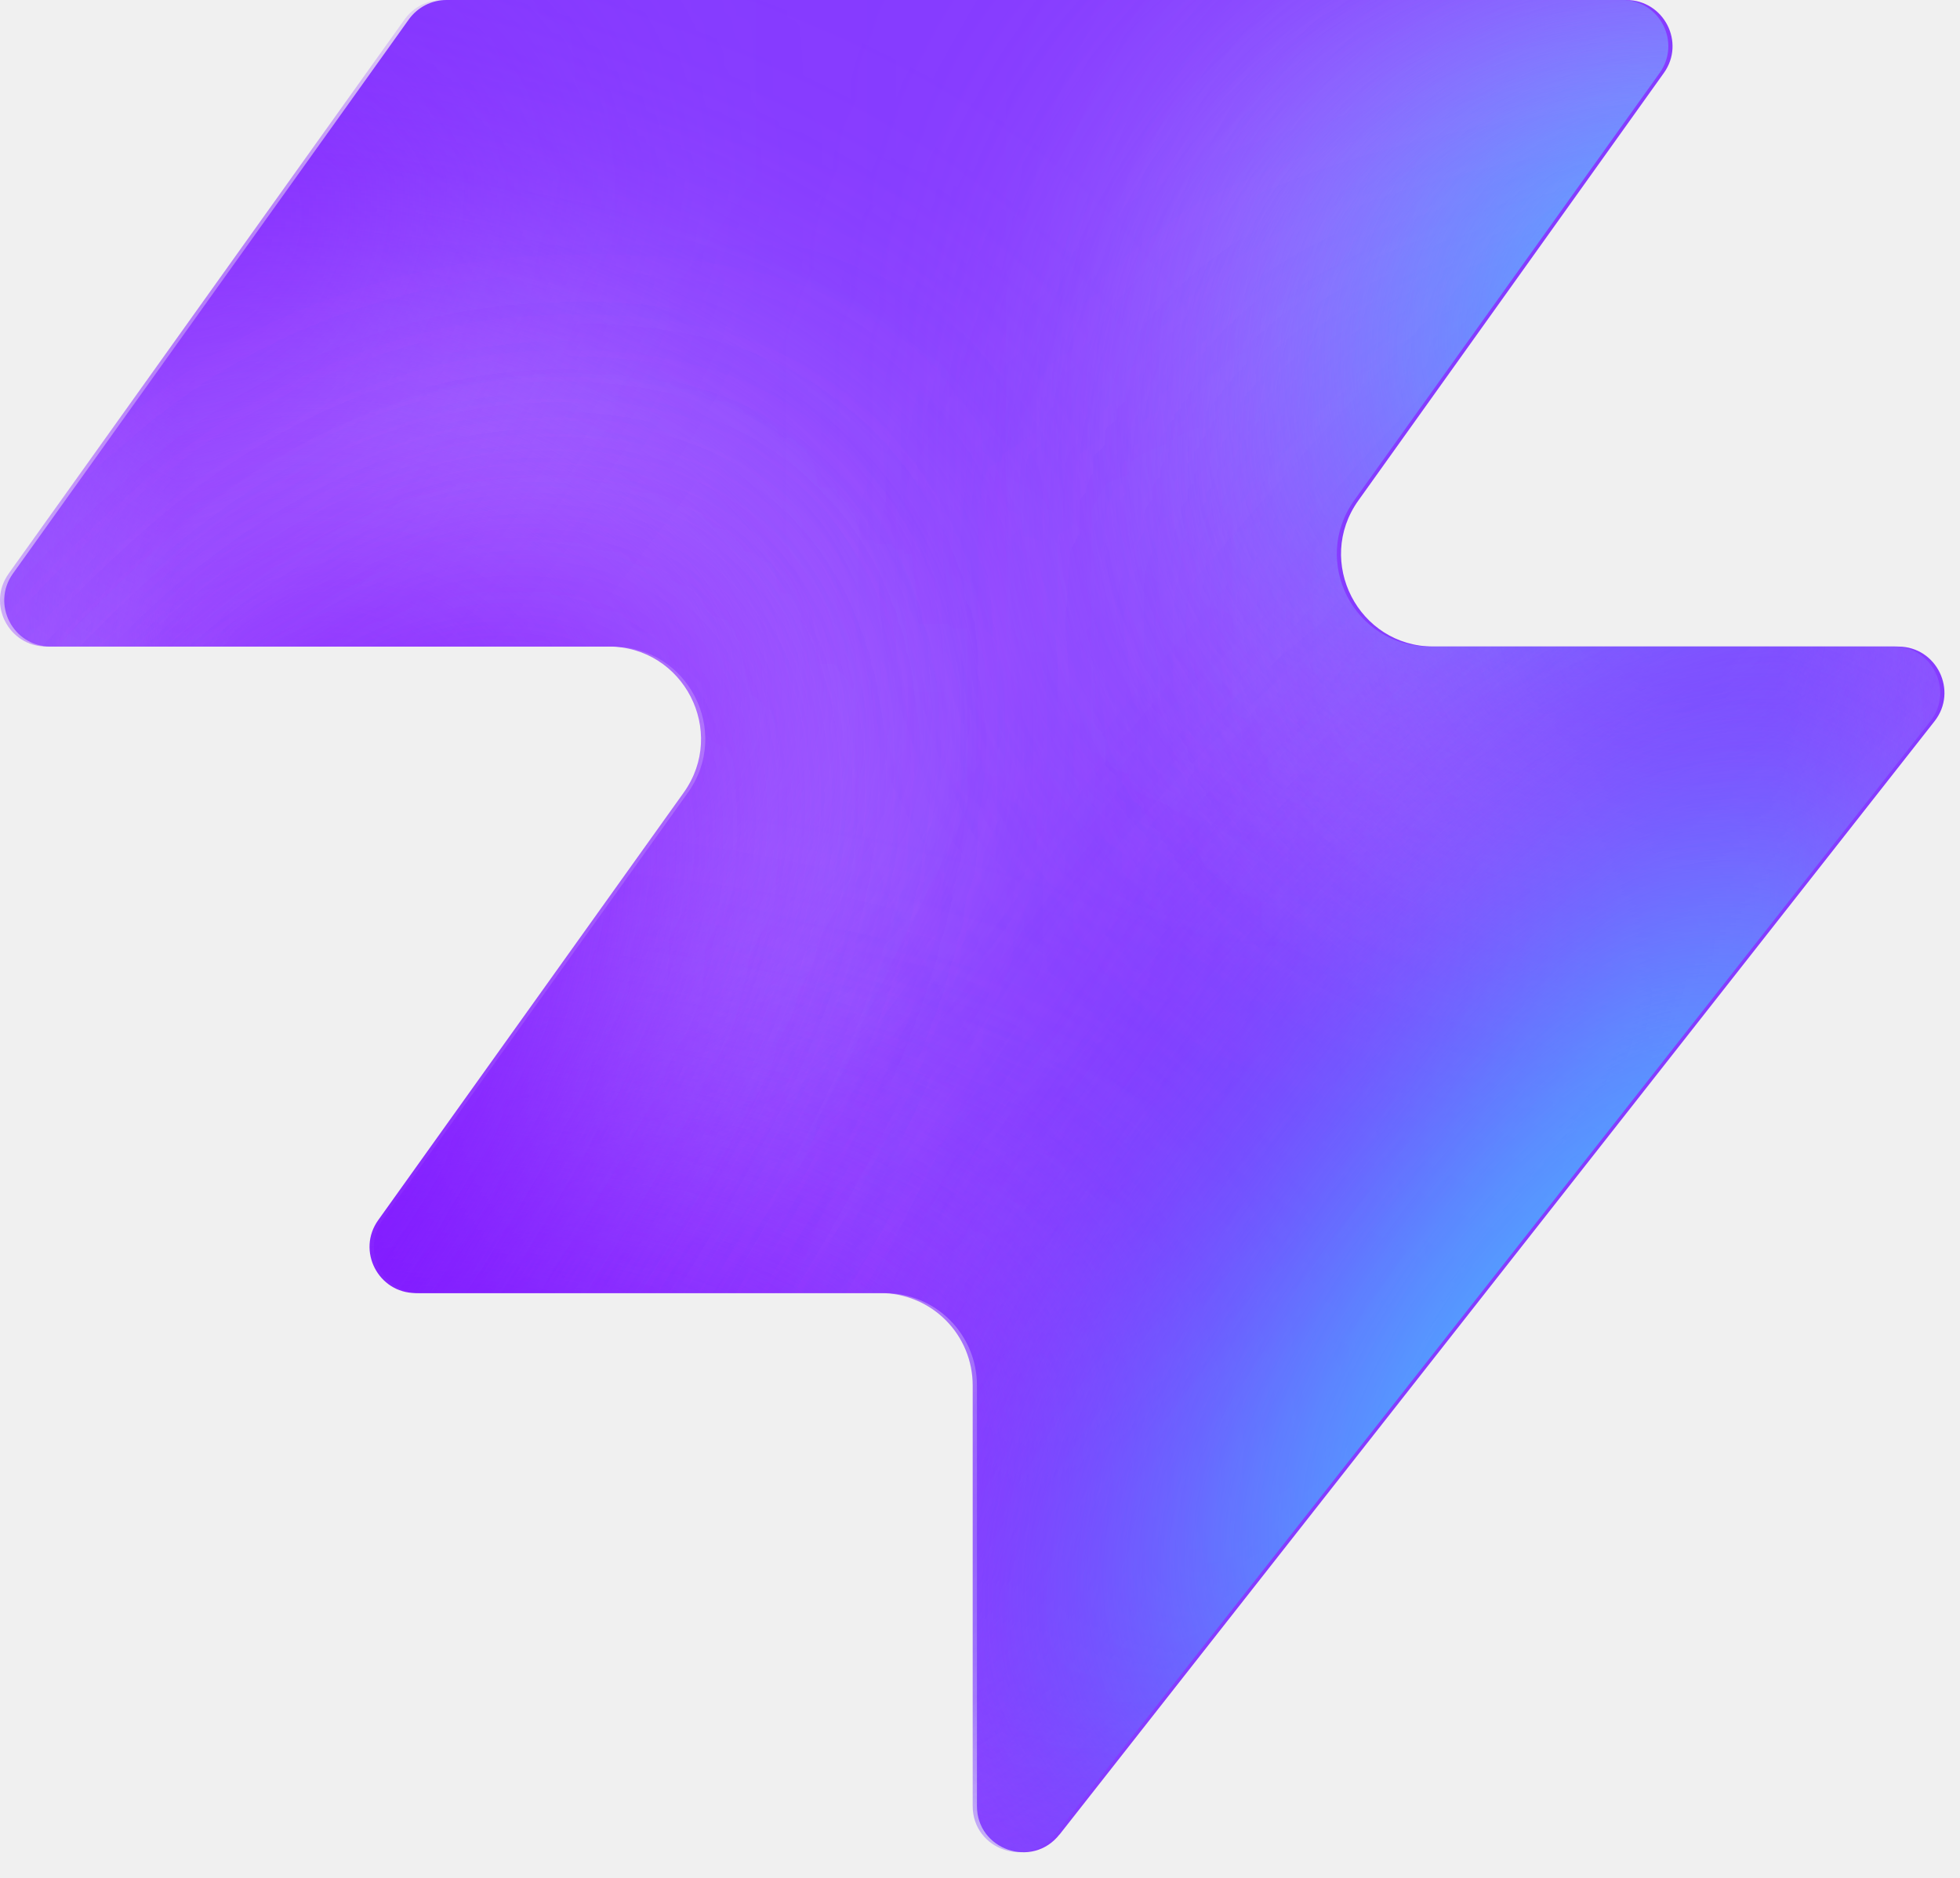
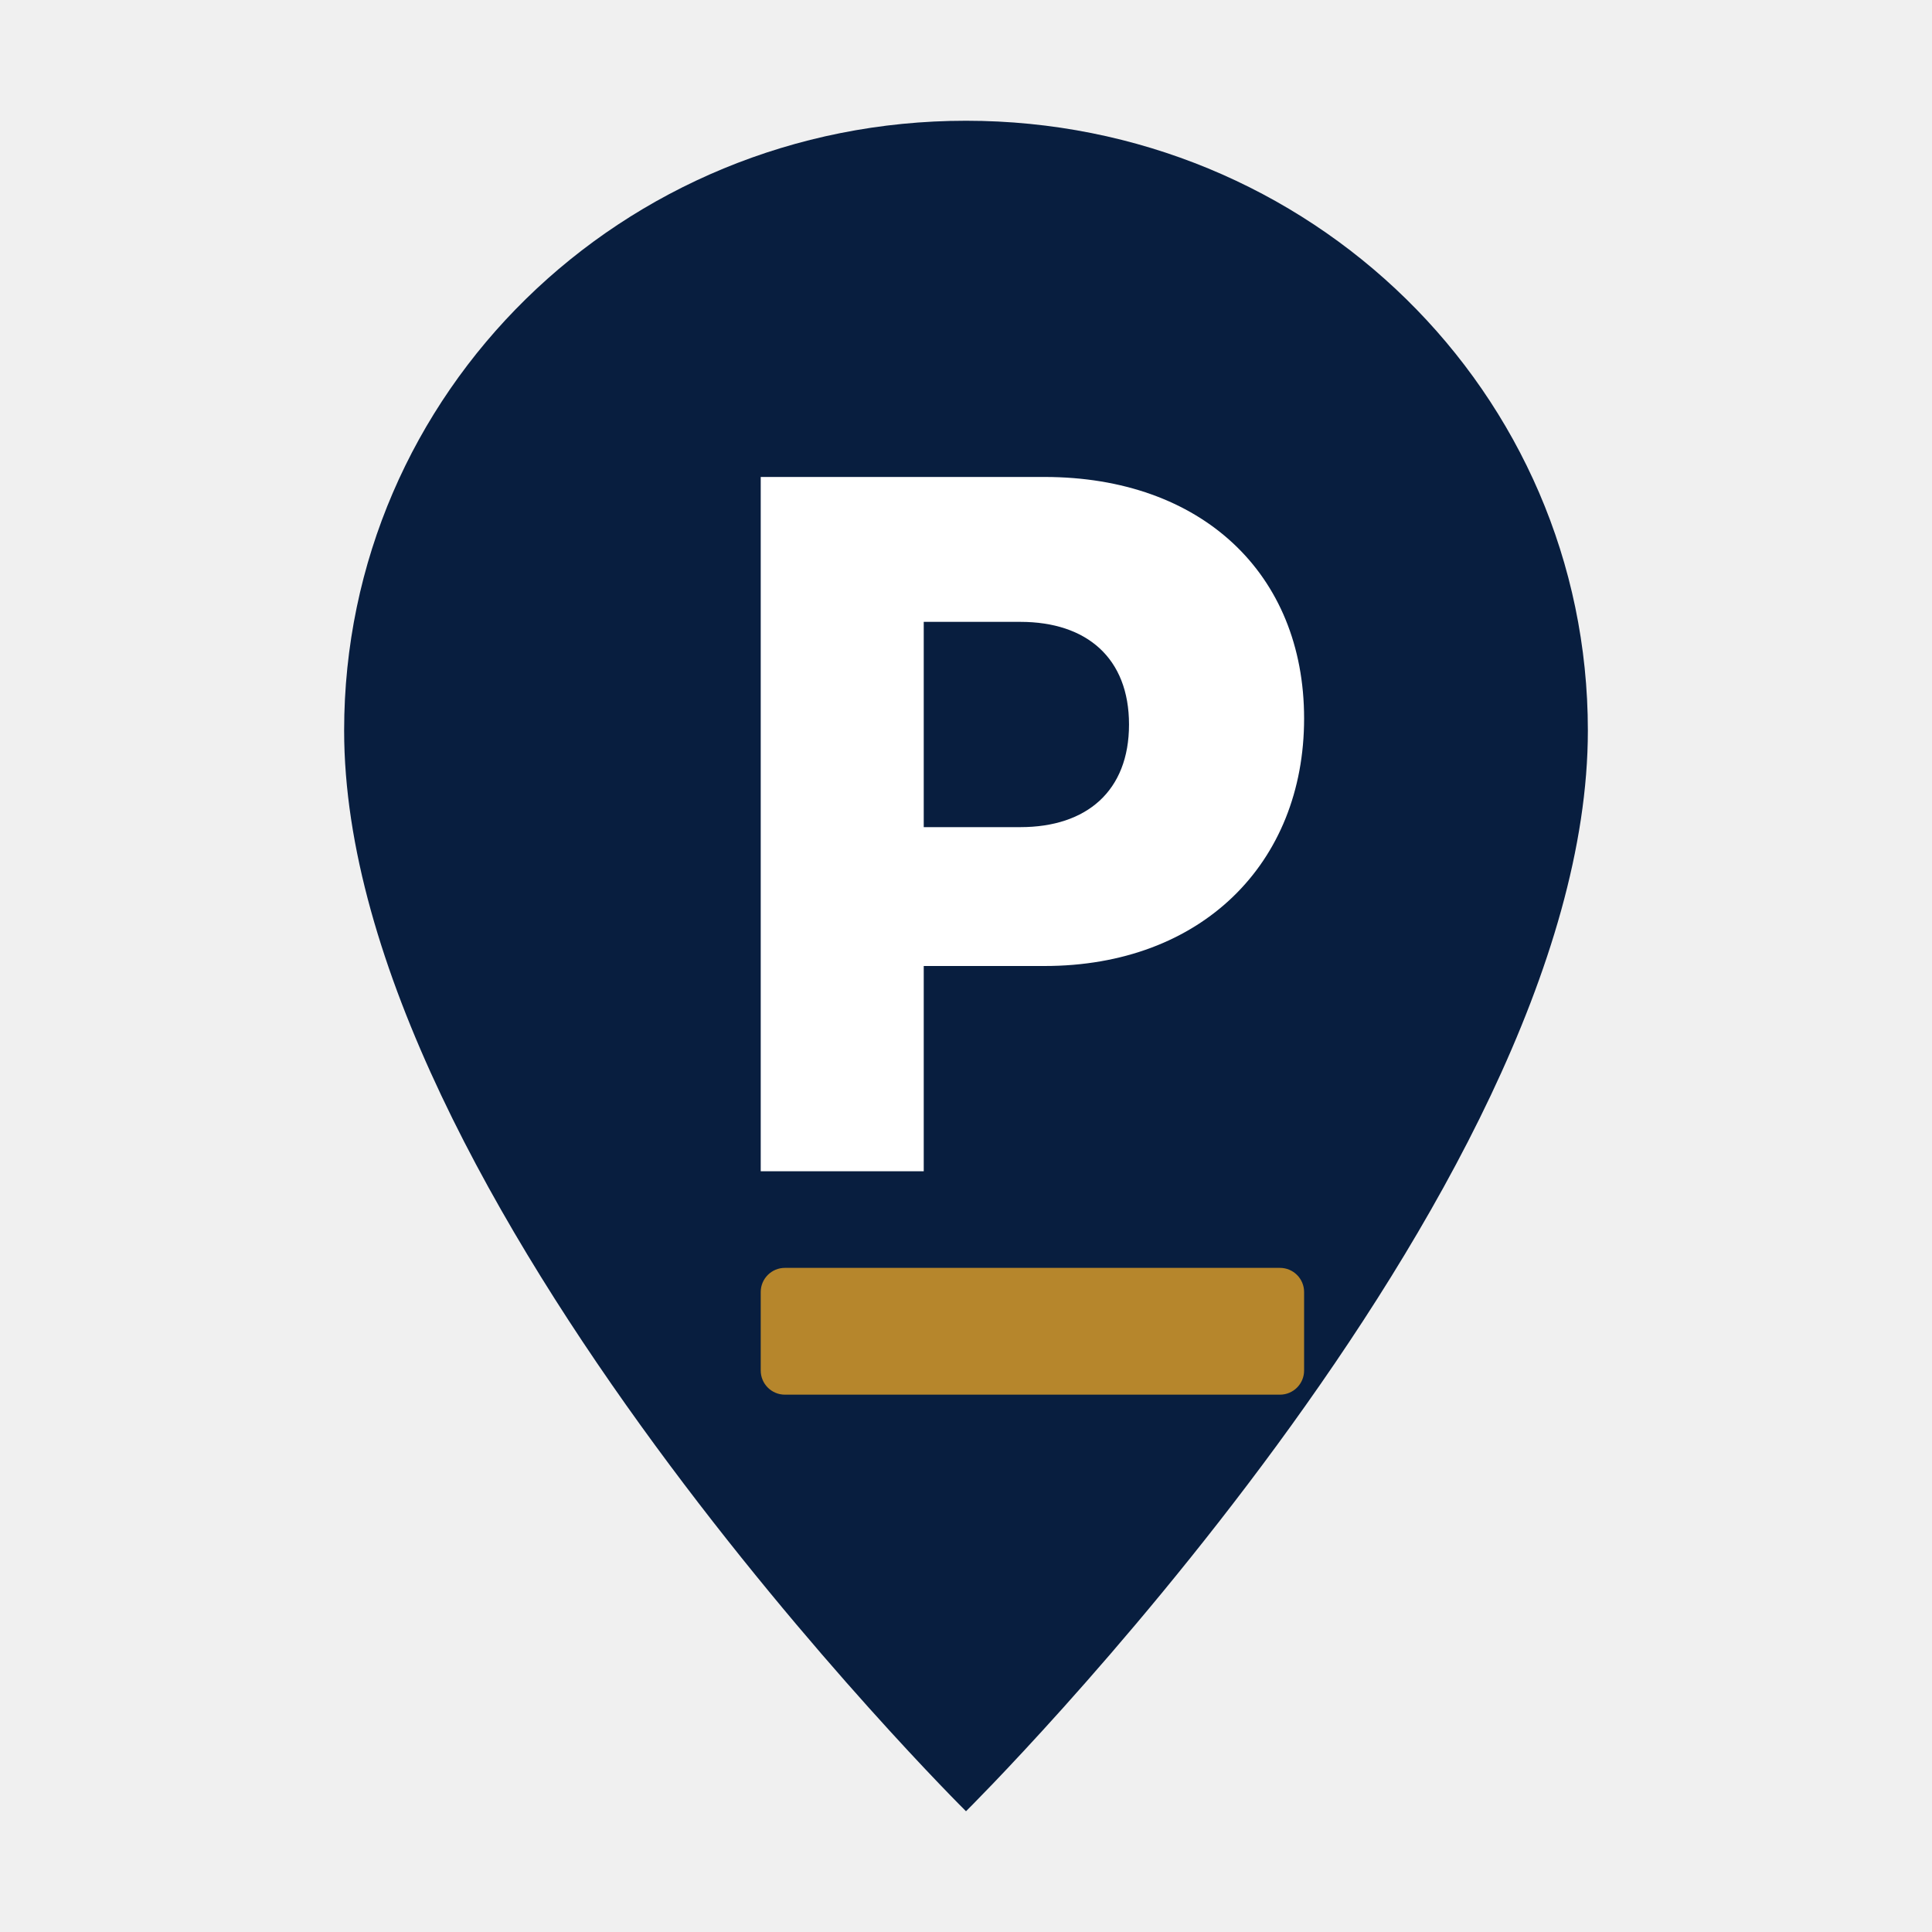
- <svg xmlns="http://www.w3.org/2000/svg" width="48" height="46" fill="none" viewBox="0 0 48 46">
-   <path fill="#863bff" d="M25.946 44.938c-.664.845-2.021.375-2.021-.698V33.937a2.26 2.26 0 0 0-2.262-2.262H10.287c-.92 0-1.456-1.04-.92-1.788l7.48-10.471c1.07-1.497 0-3.578-1.842-3.578H1.237c-.92 0-1.456-1.04-.92-1.788L10.013.474c.214-.297.556-.474.92-.474h28.894c.92 0 1.456 1.04.92 1.788l-7.48 10.471c-1.07 1.498 0 3.579 1.842 3.579h11.377c.943 0 1.473 1.088.89 1.83L25.947 44.94z" style="fill:#863bff;fill:color(display-p3 .525 .23 1);fill-opacity:1" />
-   <mask id="a" width="48" height="46" x="0" y="0" maskUnits="userSpaceOnUse" style="mask-type:alpha">
-     <path fill="#000" d="M25.842 44.938c-.664.844-2.021.375-2.021-.698V33.937a2.26 2.26 0 0 0-2.262-2.262H10.183c-.92 0-1.456-1.04-.92-1.788l7.48-10.471c1.07-1.498 0-3.579-1.842-3.579H1.133c-.92 0-1.456-1.04-.92-1.787L9.91.473c.214-.297.556-.474.92-.474h28.894c.92 0 1.456 1.04.92 1.788l-7.48 10.471c-1.07 1.498 0 3.578 1.842 3.578h11.377c.943 0 1.473 1.088.89 1.832L25.843 44.94z" style="fill:#000;fill-opacity:1" />
-   </mask>
-   <g mask="url(#a)">
-     <g filter="url(#b)">
-       <ellipse cx="5.508" cy="14.704" fill="#ede6ff" rx="5.508" ry="14.704" style="fill:#ede6ff;fill:color(display-p3 .927 .903 1);fill-opacity:1" transform="matrix(.00324 1 1 -.00324 -4.47 31.516)" />
-     </g>
-     <g filter="url(#c)">
-       <ellipse cx="10.399" cy="29.851" fill="#ede6ff" rx="10.399" ry="29.851" style="fill:#ede6ff;fill:color(display-p3 .927 .903 1);fill-opacity:1" transform="matrix(.00324 1 1 -.00324 -39.328 7.883)" />
-     </g>
-     <g filter="url(#d)">
-       <ellipse cx="5.508" cy="30.487" fill="#7e14ff" rx="5.508" ry="30.487" style="fill:#7e14ff;fill:color(display-p3 .492 .077 1);fill-opacity:1" transform="rotate(89.814 -25.913 -14.639)scale(1 -1)" />
-     </g>
-     <g filter="url(#e)">
-       <ellipse cx="5.508" cy="30.599" fill="#7e14ff" rx="5.508" ry="30.599" style="fill:#7e14ff;fill:color(display-p3 .492 .077 1);fill-opacity:1" transform="rotate(89.814 -32.644 -3.334)scale(1 -1)" />
-     </g>
-     <g filter="url(#f)">
-       <ellipse cx="5.508" cy="30.599" fill="#7e14ff" rx="5.508" ry="30.599" style="fill:#7e14ff;fill:color(display-p3 .492 .077 1);fill-opacity:1" transform="matrix(.00324 1 1 -.00324 -34.34 30.47)" />
-     </g>
-     <g filter="url(#g)">
-       <ellipse cx="14.072" cy="22.078" fill="#ede6ff" rx="14.072" ry="22.078" style="fill:#ede6ff;fill:color(display-p3 .927 .903 1);fill-opacity:1" transform="rotate(93.35 24.506 48.493)scale(-1 1)" />
-     </g>
-     <g filter="url(#h)">
-       <ellipse cx="3.47" cy="21.501" fill="#7e14ff" rx="3.47" ry="21.501" style="fill:#7e14ff;fill:color(display-p3 .492 .077 1);fill-opacity:1" transform="rotate(89.009 28.708 47.59)scale(-1 1)" />
-     </g>
-     <g filter="url(#i)">
-       <ellipse cx="3.47" cy="21.501" fill="#7e14ff" rx="3.47" ry="21.501" style="fill:#7e14ff;fill:color(display-p3 .492 .077 1);fill-opacity:1" transform="rotate(89.009 28.708 47.59)scale(-1 1)" />
-     </g>
-     <g filter="url(#j)">
-       <ellipse cx=".387" cy="8.972" fill="#7e14ff" rx="4.407" ry="29.108" style="fill:#7e14ff;fill:color(display-p3 .492 .077 1);fill-opacity:1" transform="rotate(39.51 .387 8.972)" />
-     </g>
-     <g filter="url(#k)">
-       <ellipse cx="47.523" cy="-6.092" fill="#7e14ff" rx="4.407" ry="29.108" style="fill:#7e14ff;fill:color(display-p3 .492 .077 1);fill-opacity:1" transform="rotate(37.892 47.523 -6.092)" />
-     </g>
-     <g filter="url(#l)">
-       <ellipse cx="41.412" cy="6.333" fill="#47bfff" rx="5.971" ry="9.665" style="fill:#47bfff;fill:color(display-p3 .28 .748 1);fill-opacity:1" transform="rotate(37.892 41.412 6.333)" />
-     </g>
-     <g filter="url(#m)">
-       <ellipse cx="-1.879" cy="38.332" fill="#7e14ff" rx="4.407" ry="29.108" style="fill:#7e14ff;fill:color(display-p3 .492 .077 1);fill-opacity:1" transform="rotate(37.892 -1.88 38.332)" />
-     </g>
-     <g filter="url(#n)">
-       <ellipse cx="-1.879" cy="38.332" fill="#7e14ff" rx="4.407" ry="29.108" style="fill:#7e14ff;fill:color(display-p3 .492 .077 1);fill-opacity:1" transform="rotate(37.892 -1.88 38.332)" />
-     </g>
-     <g filter="url(#o)">
-       <ellipse cx="35.651" cy="29.907" fill="#7e14ff" rx="4.407" ry="29.108" style="fill:#7e14ff;fill:color(display-p3 .492 .077 1);fill-opacity:1" transform="rotate(37.892 35.651 29.907)" />
-     </g>
-     <g filter="url(#p)">
-       <ellipse cx="38.418" cy="32.4" fill="#47bfff" rx="5.971" ry="15.297" style="fill:#47bfff;fill:color(display-p3 .28 .748 1);fill-opacity:1" transform="rotate(37.892 38.418 32.4)" />
-     </g>
-   </g>
-   <defs>
-     <filter id="b" width="60.045" height="41.654" x="-19.77" y="16.149" color-interpolation-filters="sRGB" filterUnits="userSpaceOnUse">
-       <feFlood flood-opacity="0" result="BackgroundImageFix" />
-       <feBlend in="SourceGraphic" in2="BackgroundImageFix" result="shape" />
-       <feGaussianBlur result="effect1_foregroundBlur_2002_17158" stdDeviation="7.659" />
-     </filter>
-     <filter id="c" width="90.34" height="51.437" x="-54.613" y="-7.533" color-interpolation-filters="sRGB" filterUnits="userSpaceOnUse">
-       <feFlood flood-opacity="0" result="BackgroundImageFix" />
-       <feBlend in="SourceGraphic" in2="BackgroundImageFix" result="shape" />
-       <feGaussianBlur result="effect1_foregroundBlur_2002_17158" stdDeviation="7.659" />
-     </filter>
-     <filter id="d" width="79.355" height="29.4" x="-49.64" y="2.03" color-interpolation-filters="sRGB" filterUnits="userSpaceOnUse">
-       <feFlood flood-opacity="0" result="BackgroundImageFix" />
-       <feBlend in="SourceGraphic" in2="BackgroundImageFix" result="shape" />
-       <feGaussianBlur result="effect1_foregroundBlur_2002_17158" stdDeviation="4.596" />
-     </filter>
-     <filter id="e" width="79.579" height="29.4" x="-45.045" y="20.029" color-interpolation-filters="sRGB" filterUnits="userSpaceOnUse">
-       <feFlood flood-opacity="0" result="BackgroundImageFix" />
-       <feBlend in="SourceGraphic" in2="BackgroundImageFix" result="shape" />
-       <feGaussianBlur result="effect1_foregroundBlur_2002_17158" stdDeviation="4.596" />
-     </filter>
-     <filter id="f" width="79.579" height="29.4" x="-43.513" y="21.178" color-interpolation-filters="sRGB" filterUnits="userSpaceOnUse">
-       <feFlood flood-opacity="0" result="BackgroundImageFix" />
-       <feBlend in="SourceGraphic" in2="BackgroundImageFix" result="shape" />
-       <feGaussianBlur result="effect1_foregroundBlur_2002_17158" stdDeviation="4.596" />
-     </filter>
-     <filter id="g" width="74.749" height="58.852" x="15.756" y="-17.901" color-interpolation-filters="sRGB" filterUnits="userSpaceOnUse">
-       <feFlood flood-opacity="0" result="BackgroundImageFix" />
-       <feBlend in="SourceGraphic" in2="BackgroundImageFix" result="shape" />
-       <feGaussianBlur result="effect1_foregroundBlur_2002_17158" stdDeviation="7.659" />
-     </filter>
-     <filter id="h" width="61.377" height="25.362" x="23.548" y="2.284" color-interpolation-filters="sRGB" filterUnits="userSpaceOnUse">
-       <feFlood flood-opacity="0" result="BackgroundImageFix" />
-       <feBlend in="SourceGraphic" in2="BackgroundImageFix" result="shape" />
-       <feGaussianBlur result="effect1_foregroundBlur_2002_17158" stdDeviation="4.596" />
-     </filter>
-     <filter id="i" width="61.377" height="25.362" x="23.548" y="2.284" color-interpolation-filters="sRGB" filterUnits="userSpaceOnUse">
-       <feFlood flood-opacity="0" result="BackgroundImageFix" />
-       <feBlend in="SourceGraphic" in2="BackgroundImageFix" result="shape" />
-       <feGaussianBlur result="effect1_foregroundBlur_2002_17158" stdDeviation="4.596" />
-     </filter>
-     <filter id="j" width="56.045" height="63.649" x="-27.636" y="-22.853" color-interpolation-filters="sRGB" filterUnits="userSpaceOnUse">
-       <feFlood flood-opacity="0" result="BackgroundImageFix" />
-       <feBlend in="SourceGraphic" in2="BackgroundImageFix" result="shape" />
-       <feGaussianBlur result="effect1_foregroundBlur_2002_17158" stdDeviation="4.596" />
-     </filter>
-     <filter id="k" width="54.814" height="64.646" x="20.116" y="-38.415" color-interpolation-filters="sRGB" filterUnits="userSpaceOnUse">
-       <feFlood flood-opacity="0" result="BackgroundImageFix" />
-       <feBlend in="SourceGraphic" in2="BackgroundImageFix" result="shape" />
-       <feGaussianBlur result="effect1_foregroundBlur_2002_17158" stdDeviation="4.596" />
-     </filter>
-     <filter id="l" width="33.541" height="35.313" x="24.641" y="-11.323" color-interpolation-filters="sRGB" filterUnits="userSpaceOnUse">
-       <feFlood flood-opacity="0" result="BackgroundImageFix" />
-       <feBlend in="SourceGraphic" in2="BackgroundImageFix" result="shape" />
-       <feGaussianBlur result="effect1_foregroundBlur_2002_17158" stdDeviation="4.596" />
-     </filter>
-     <filter id="m" width="54.814" height="64.646" x="-29.286" y="6.009" color-interpolation-filters="sRGB" filterUnits="userSpaceOnUse">
-       <feFlood flood-opacity="0" result="BackgroundImageFix" />
-       <feBlend in="SourceGraphic" in2="BackgroundImageFix" result="shape" />
-       <feGaussianBlur result="effect1_foregroundBlur_2002_17158" stdDeviation="4.596" />
-     </filter>
-     <filter id="n" width="54.814" height="64.646" x="-29.286" y="6.009" color-interpolation-filters="sRGB" filterUnits="userSpaceOnUse">
-       <feFlood flood-opacity="0" result="BackgroundImageFix" />
-       <feBlend in="SourceGraphic" in2="BackgroundImageFix" result="shape" />
-       <feGaussianBlur result="effect1_foregroundBlur_2002_17158" stdDeviation="4.596" />
-     </filter>
-     <filter id="o" width="54.814" height="64.646" x="8.244" y="-2.416" color-interpolation-filters="sRGB" filterUnits="userSpaceOnUse">
-       <feFlood flood-opacity="0" result="BackgroundImageFix" />
-       <feBlend in="SourceGraphic" in2="BackgroundImageFix" result="shape" />
-       <feGaussianBlur result="effect1_foregroundBlur_2002_17158" stdDeviation="4.596" />
-     </filter>
-     <filter id="p" width="39.409" height="43.623" x="18.713" y="10.588" color-interpolation-filters="sRGB" filterUnits="userSpaceOnUse">
-       <feFlood flood-opacity="0" result="BackgroundImageFix" />
-       <feBlend in="SourceGraphic" in2="BackgroundImageFix" result="shape" />
-       <feGaussianBlur result="effect1_foregroundBlur_2002_17158" stdDeviation="4.596" />
-     </filter>
-   </defs>
+ <svg xmlns="http://www.w3.org/2000/svg" viewBox="0 0 32 32" width="32" height="32">
+   <path d="M16 2c-5.7 0-10.3 4.5-10.3 10.1C5.7 19.8 16 30 16 30s10.3-10.2 10.3-17.9C26.3 6.5 21.7 2 16 2Z" fill="#081e3f" />
+   <path d="M12.6 19.4V7.9h4.7c2.6 0 4.3 1.6 4.3 4s-1.7 4.1-4.3 4.1h-2v3.4h-2.7Zm2.7-5.7h1.6c1.1 0 1.8-.6 1.8-1.7s-.7-1.7-1.8-1.7h-1.6v3.4Z" fill="#ffffff" />
+   <rect x="12.6" y="21" width="9" height="2.1" rx=".4" fill="#b6862c" />
</svg>
